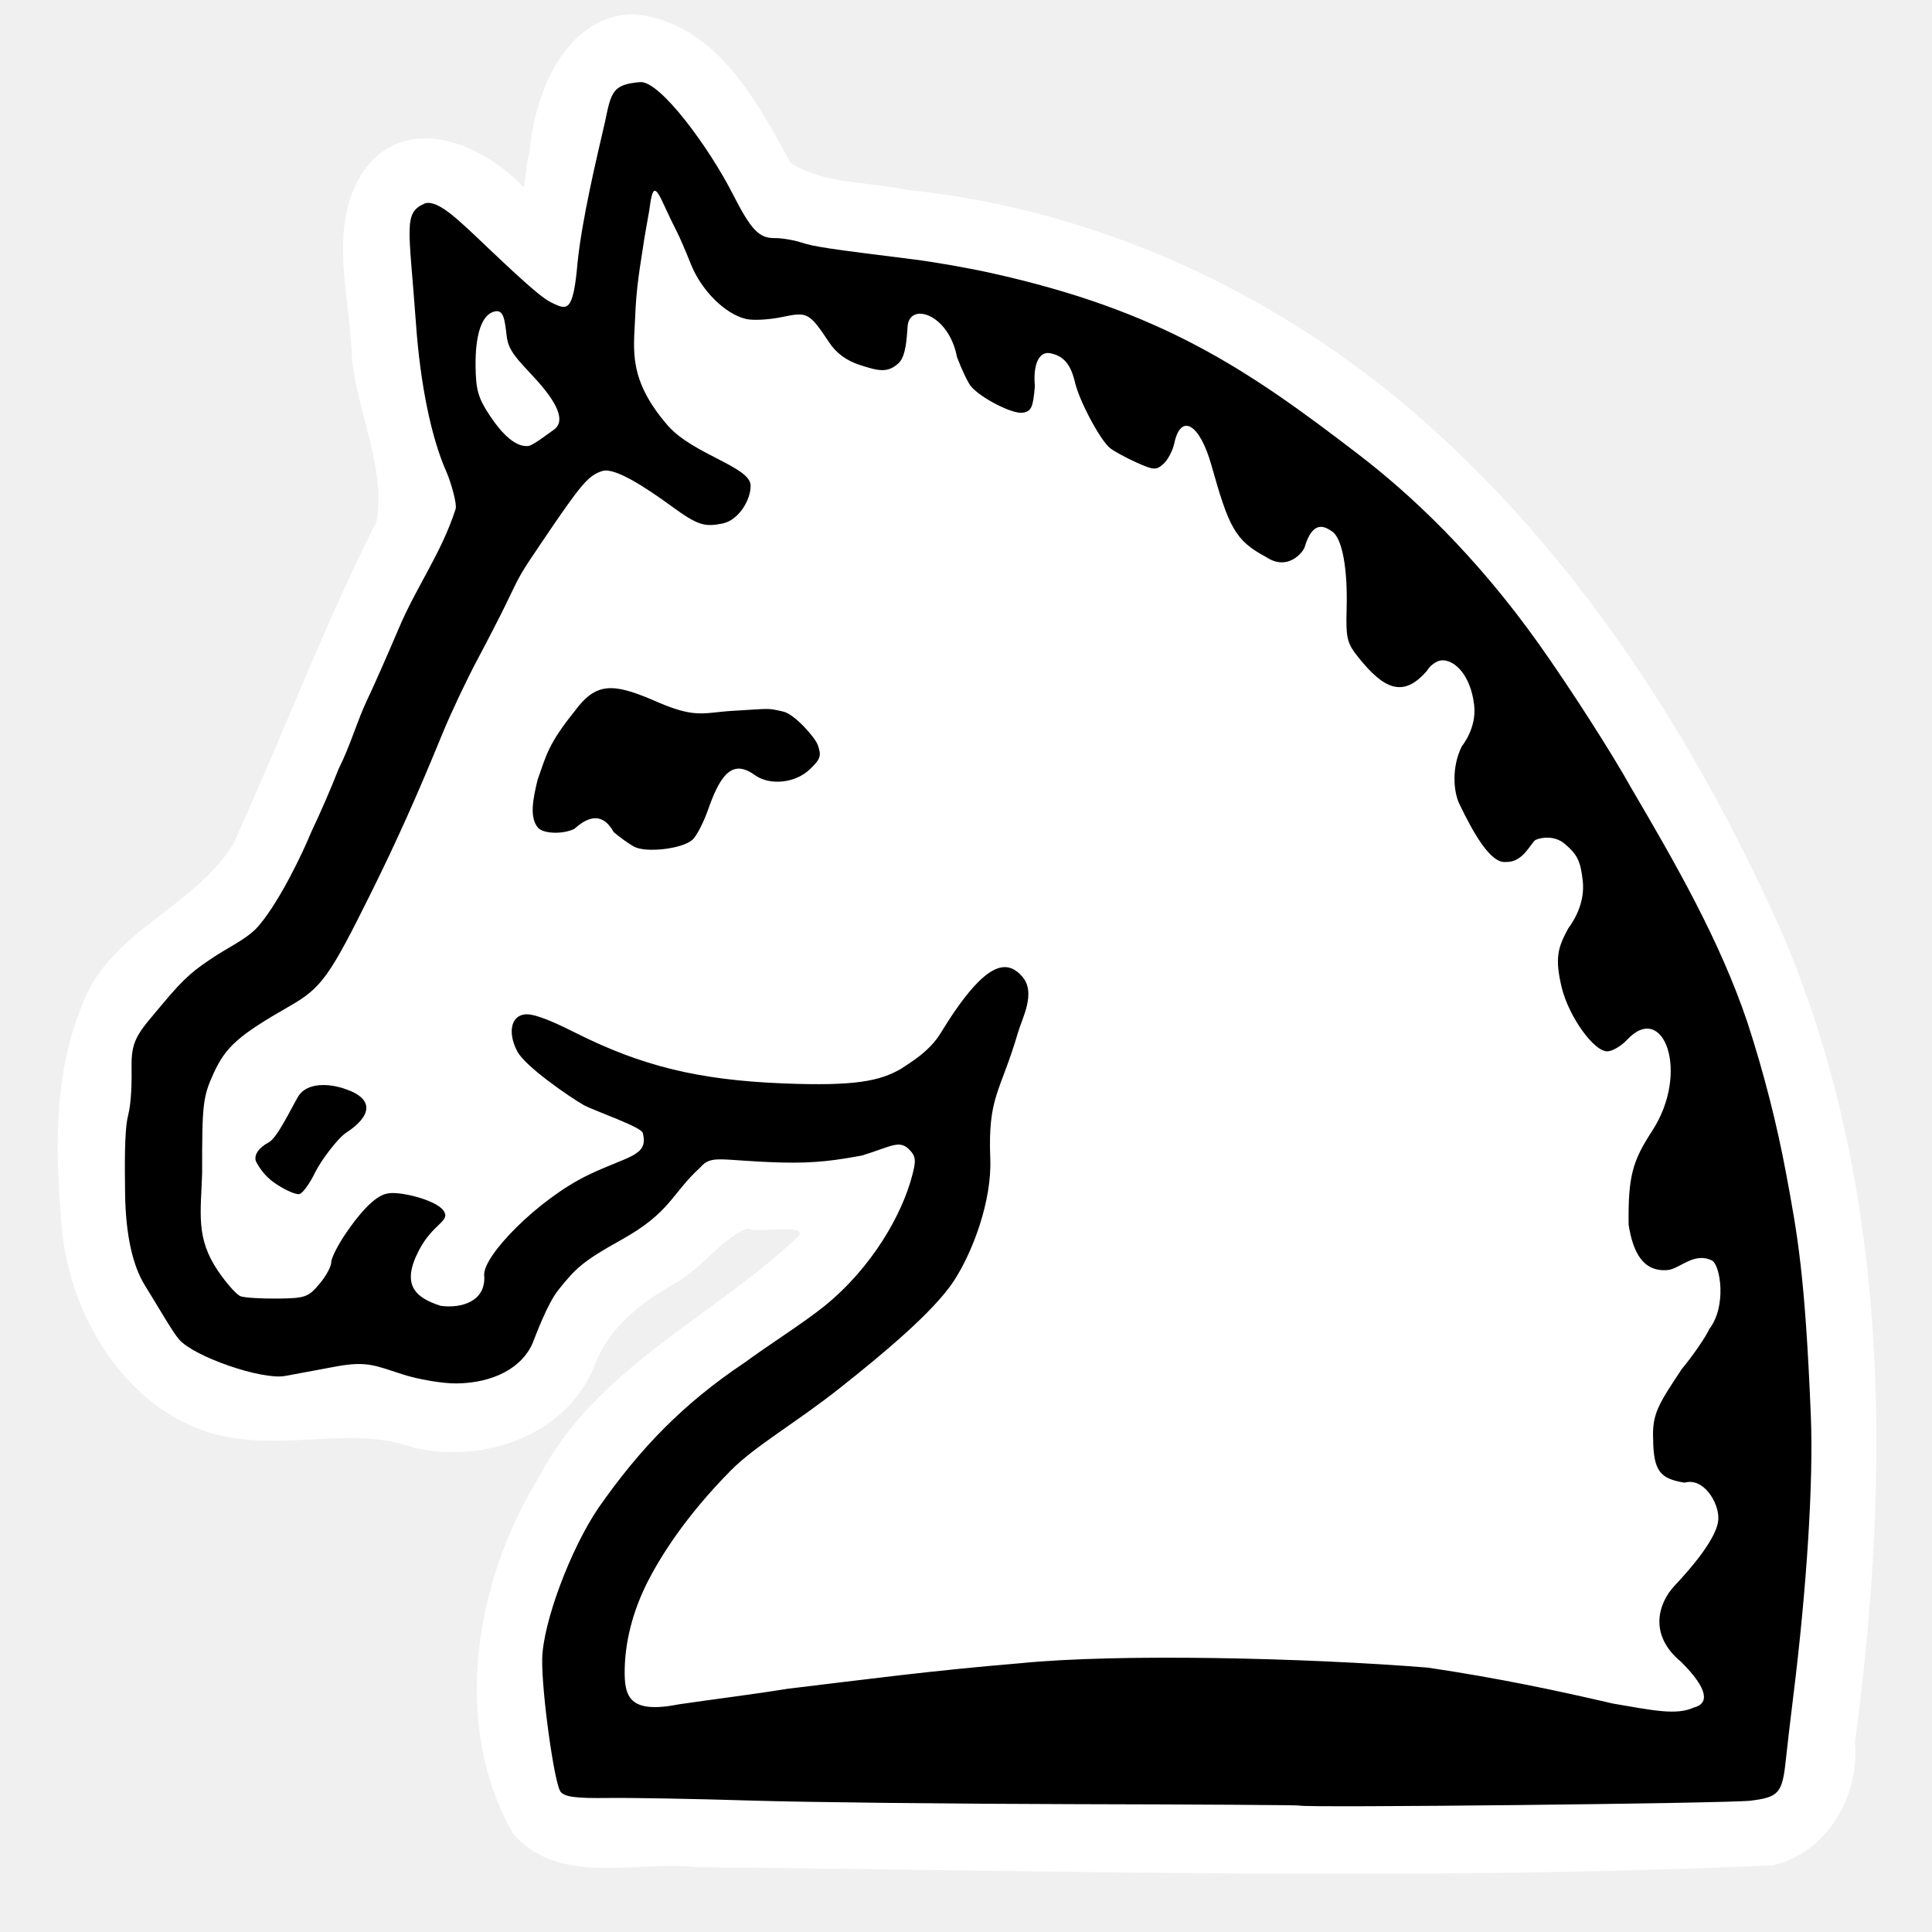
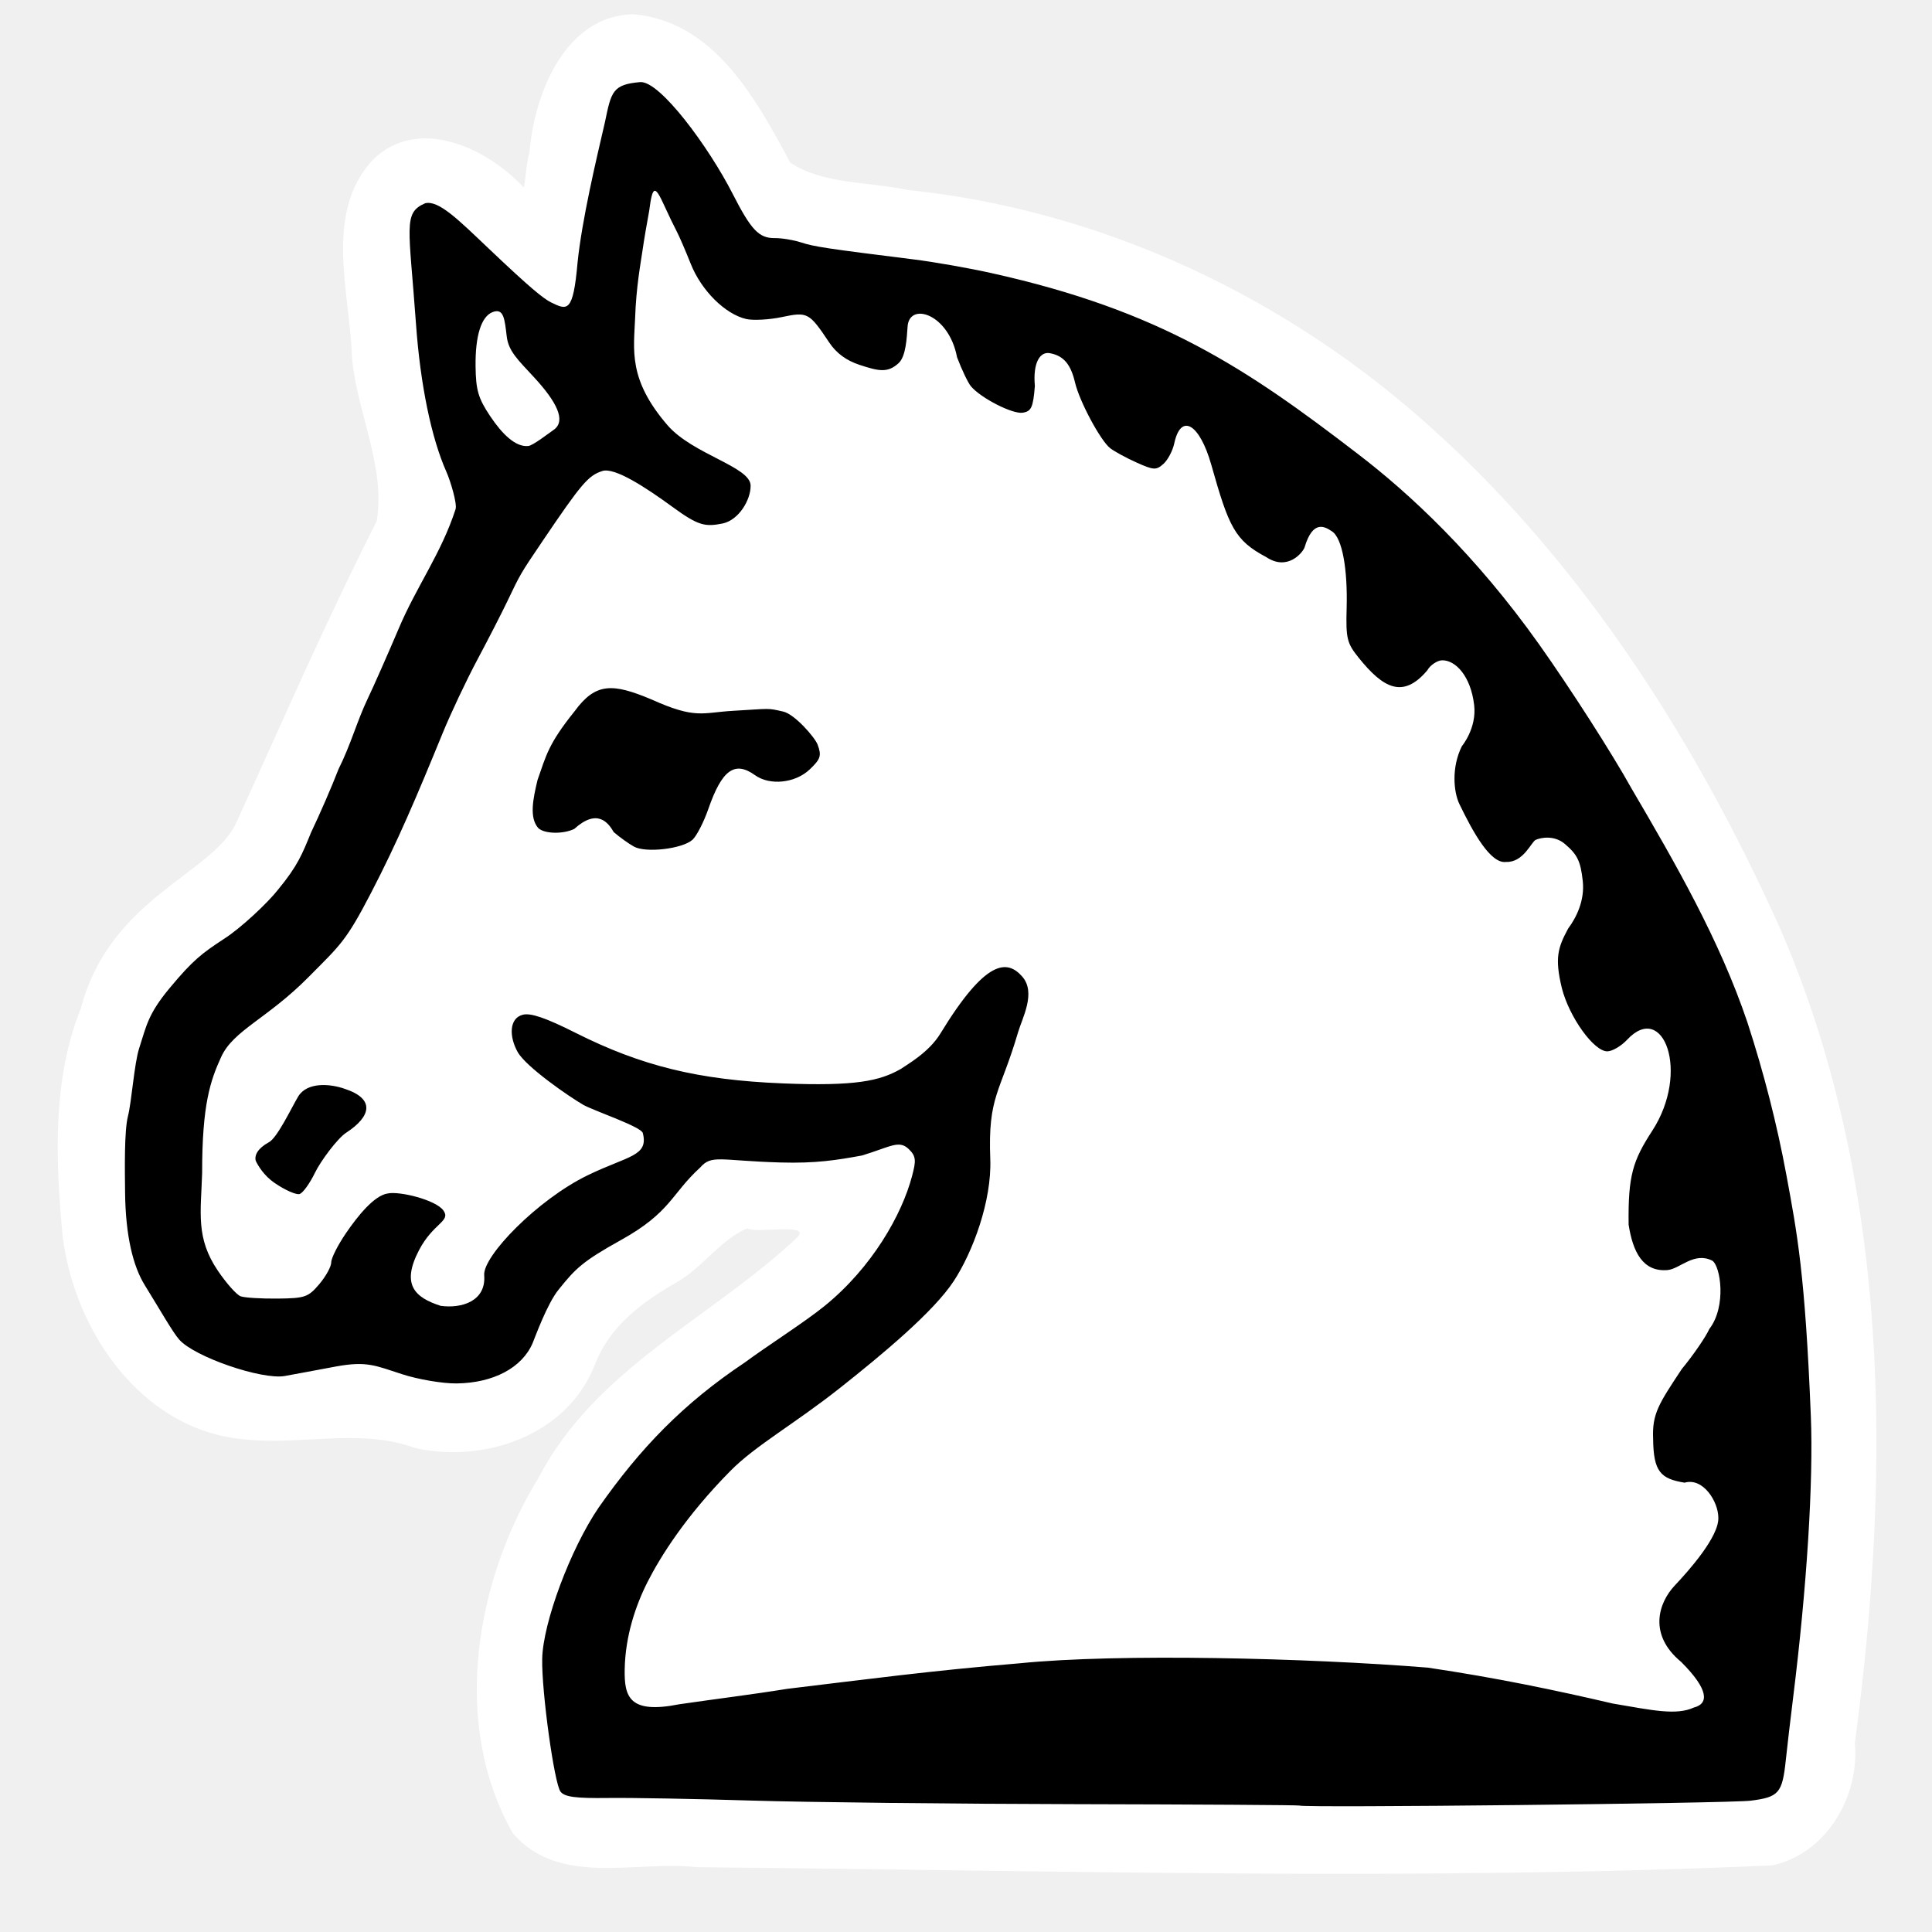
<svg xmlns="http://www.w3.org/2000/svg" version="1.0" width="300pt" height="300pt" viewBox="0 0 300 300" preserveAspectRatio="xMidYMid meet" id="svg2">
  <defs id="defs12" />
-   <path style="display:inline;fill:#ffffff;fill-opacity:1;stroke-width:0.719" d="M 98.265,2.206 C 87.807,2.469 82.962,14.433 82.219,23.693 c -0.529,1.751 -0.538,3.795 -0.89,5.428 -5.716,-6.178 -16.407,-11.188 -23.407,-4.33 -7.742,8.281 -3.543,20.762 -3.262,30.83 0.789,8.464 5.239,16.84 3.836,25.303 C 50.248,97.217 43.823,114.429 36.244,131.005 c -6.253,10.219 -19.596,13.577 -23.674,25.543 -4.46,11.046 -3.937,23.47 -2.876,35.129 1.75,15.023 12.276,30.187 27.734,31.768 9.042,1.136 18.298,-1.789 27.061,1.412 10.692,2.356 23.543,-1.876 27.893,-12.971 2.354,-6.126 7.509,-9.817 12.847,-12.861 3.922,-2.282 6.864,-6.739 10.837,-8.281 1.42,0.878 10.363,-0.997 7.586,1.535 -13.236,12.404 -31.133,20.191 -39.975,37.084 -9.861,16.063 -13.72,38.256 -4.045,55.309 7.188,8.372 19.157,4.176 28.52,5.265 55.666,0.498 111.433,2.177 167.047,-0.281 8.317,-1.801 13.568,-10.569 12.832,-19.03 5.632,-42.247 5.58,-86.966 -11.664,-126.558 C 263.462,115.38 246.169,88.157 223.028,67.134 200.229,46.25 171.266,32.618 140.851,29.488 134.925,28.196 127.76,28.641 122.714,25.249 117.287,15.148 110.787,3.251 98.265,2.206 Z" id="path816" />
-   <path id="path817" d="m 201.782,280.366 c -0.088,-0.079 -15.753,-0.176 -34.812,-0.217 -19.058,-0.04 -41.712,-0.292 -50.342,-0.559 -8.629,-0.268 -18.632,-0.448 -22.228,-0.401 -5.01,0.066 -6.73,-0.163 -7.359,-0.979 -0.975,-1.266 -2.953,-15.577 -2.849,-20.623 0.115,-5.618 4.391,-17.074 8.77,-23.496 6.483,-9.261 13.183,-16.186 22.711,-22.538 3.315,-2.462 9.231,-6.217 12.363,-8.758 7.407,-6.011 12.008,-14.201 13.584,-20.164 0.615,-2.325 0.687,-3.065 -0.524,-4.216 -1.522,-1.447 -2.821,-0.333 -7.262,1.013 -3.896,0.709 -7.104,1.243 -12.662,1.081 -9.448,-0.275 -10.649,-1.272 -12.451,0.787 -4.509,4.116 -4.541,6.945 -12.299,11.256 -5.961,3.313 -7.053,4.426 -9.647,7.658 -1.808,2.182 -3.745,7.587 -4.064,8.335 -1.638,3.845 -6.115,6.213 -11.829,6.274 -2.143,0.023 -5.941,-0.621 -8.44,-1.432 -4.175,-1.355 -5.493,-2.065 -10.21,-1.21 -2.823,0.512 -6.741,1.277 -8.053,1.495 -3.565,0.594 -13.956,-2.957 -16.346,-5.656 -1.021,-1.153 -3.016,-4.684 -5.358,-8.465 -1.811,-2.924 -2.973,-7.641 -3.052,-14.323 -0.045,-3.73 -0.132,-9.644 0.444,-11.901 0.575,-2.253 0.593,-5.484 0.564,-7.996 -0.049,-4.094 1.372,-5.305 4.719,-9.331 3.67,-4.413 5.012,-5.391 8.434,-7.645 2.61,-1.654 5.22,-2.84 6.805,-4.861 3.124,-3.783 6.54,-10.884 7.908,-14.218 1.392,-2.922 3.202,-7.079 4.277,-9.865 1.865,-3.704 2.905,-7.539 4.491,-10.849 0.985,-2.047 3.231,-7.167 4.817,-10.89 2.767,-6.583 6.637,-11.725 8.862,-18.617 0.255,-0.861 -0.776,-4.325 -1.43,-5.799 C 66.97,67.979 65.27,59.713 64.598,50.337 63.505,35.09 62.562,33.07 66.011,31.564 c 2.091,-0.521 5.134,2.527 9.798,6.958 6.661,6.33 8.535,7.798 9.724,8.418 2.553,1.248 3.461,1.705 4.15,-6.164 0.689,-6.705 2.875,-15.862 4.26,-21.845 0.971,-4.686 1.173,-5.81 5.443,-6.181 3.081,-0.267 10.714,10.159 14.353,17.293 2.895,5.675 4.107,6.955 6.561,6.929 1.081,-0.012 2.922,0.291 4.09,0.672 2.021,0.66 3.878,0.94 17.466,2.635 3.215,0.401 8.642,1.355 12.062,2.12 26.296,5.833 39.594,14.772 56.885,28.055 8.039,6.135 18.307,15.666 28.215,29.639 4.861,6.856 11.305,16.907 14.32,22.336 6.865,11.698 13.699,23.577 18.003,36.334 2.535,7.779 4.576,15.751 6.05,23.696 1.679,9.075 2.906,15.394 3.794,37.405 0.413,10.237 -0.615,26.575 -2.756,43.795 -0.413,3.32 -0.918,7.635 -1.123,9.587 -0.545,5.194 -1.074,5.81 -5.455,6.362 -3.348,0.422 -69.643,1.139 -70.067,0.759 z m 61.243,-15.222 c 2.322,-0.591 2.363,-2.747 -1.976,-7.083 -5.142,-4.232 -3.524,-9.18 -0.994,-11.862 2.092,-2.218 6.915,-7.595 6.767,-10.573 -0.022,-2.439 -2.34,-6.235 -5.246,-5.397 -3.736,-0.61 -4.827,-1.72 -4.879,-6.806 -0.173,-3.92 0.906,-5.475 4.438,-10.823 1.787,-2.165 3.715,-4.968 4.284,-6.229 2.724,-3.523 1.735,-9.833 0.455,-10.619 -2.821,-1.417 -5.004,1.27 -6.921,1.46 -3.865,0.337 -5.408,-2.842 -6.061,-7.049 -0.096,-7.609 0.643,-9.92 3.665,-14.573 5.919,-9.111 1.728,-20.178 -3.895,-14.144 -0.918,0.985 -2.302,1.798 -3.076,1.806 -2.084,0.022 -5.911,-5.298 -7.06,-9.809 -1.148,-4.737 -0.599,-6.326 0.973,-9.253 1.256,-1.692 2.609,-4.35 2.27,-7.407 -0.34,-3.069 -0.834,-4.086 -2.789,-5.746 -1.621,-1.376 -3.705,-0.991 -4.524,-0.62 -0.661,0.299 -1.898,3.524 -4.564,3.422 -2.422,0.37 -5.147,-4.584 -7.266,-8.962 -0.932,-1.925 -1.26,-5.741 0.374,-9.013 0,0 2.332,-2.782 1.906,-6.386 -0.534,-4.52 -2.9,-6.969 -4.96,-6.947 -0.779,0.008 -1.9,0.784 -2.315,1.56 -3.766,4.451 -6.827,2.811 -10.681,-1.988 -1.8,-2.242 -1.974,-2.964 -1.844,-7.676 0.163,-5.908 -0.64,-10.936 -2.325,-11.95 -0.981,-0.639 -2.898,-1.901 -4.208,2.52 -0.263,0.762 -2.608,3.742 -5.958,1.504 -4.882,-2.582 -5.806,-4.695 -8.521,-14.31 -1.802,-6.381 -4.73,-8.149 -5.76,-3.324 -0.241,1.128 -0.993,2.551 -1.672,3.162 -1.117,1.006 -1.511,0.987 -4.156,-0.198 -1.607,-0.72 -3.455,-1.722 -4.107,-2.227 -1.511,-1.17 -4.78,-7.272 -5.469,-10.21 -0.648,-2.76 -1.734,-4.169 -3.935,-4.556 -1.466,-0.257 -2.634,1.41 -2.302,5.106 -0.272,3.336 -0.549,3.939 -1.902,4.141 -1.587,0.237 -6.515,-2.286 -8.036,-4.115 -0.446,-0.536 -1.412,-2.564 -2.148,-4.506 -1.286,-6.809 -7.493,-8.659 -7.683,-4.674 -0.12,1.622 -0.241,4.524 -1.37,5.578 -1.714,1.602 -3.142,1.25 -6.074,0.292 -2.051,-0.67 -3.607,-1.815 -4.71,-3.465 -3.124,-4.676 -3.359,-4.803 -7.349,-3.963 -1.98,0.417 -4.482,0.553 -5.559,0.302 -3.271,-0.761 -6.951,-4.42 -8.595,-8.547 -0.838,-2.104 -1.827,-4.388 -2.196,-5.076 -0.369,-0.687 -1.233,-2.48 -1.919,-3.984 -1.44,-3.157 -1.828,-3.235 -2.343,0.799 -0.396,2.198 -0.742,4.105 -1.051,6.239 -0.286,1.975 -0.976,5.607 -1.137,10.41 -0.208,5.002 -1.097,9.539 5.011,16.632 3.928,4.561 12.89,6.446 12.925,9.393 0.026,2.218 -1.824,5.32 -4.297,5.876 -2.787,0.562 -3.815,0.374 -7.878,-2.592 -4.074,-2.975 -8.93,-6.158 -10.848,-5.546 -2.185,0.697 -3.239,1.932 -9.315,10.923 -3.435,5.083 -3.371,4.973 -5.482,9.391 -0.843,1.764 -2.923,5.816 -4.622,9.004 -1.699,3.187 -4.124,8.32 -5.387,11.406 -4.017,9.811 -7.149,16.793 -11.149,24.856 -6.439,12.979 -7.667,14.685 -12.611,17.516 -7.936,4.545 -9.911,6.293 -11.806,10.446 -1.659,3.636 -1.789,4.776 -1.775,15.487 -0.198,6.189 -1.002,10.058 2.435,15.138 1.331,1.967 2.926,3.759 3.544,3.982 0.618,0.223 3.202,0.383 5.741,0.356 4.26,-0.046 4.761,-0.22 6.479,-2.252 1.024,-1.211 1.856,-2.73 1.848,-3.374 -0.008,-0.645 1.034,-2.703 2.316,-4.574 1.768,-2.582 4.342,-5.82 6.465,-6.123 1.782,-0.388 7.475,0.983 8.65,2.66 1.175,1.677 -1.598,1.917 -3.812,6.168 -2.777,5.333 -0.645,7.33 3.378,8.623 3.225,0.44 7.077,-0.698 6.755,-4.759 -0.234,-2.957 8.289,-11.738 16.051,-15.509 6.287,-3.055 9.504,-2.937 8.579,-6.565 -0.246,-0.966 -7.169,-3.3 -9.172,-4.338 -2.308,-1.332 -8.947,-5.922 -10.251,-8.227 -1.334,-2.359 -1.375,-5.254 0.787,-5.806 1.231,-0.314 3.585,0.492 8.17,2.799 10.273,5.169 19.102,7.328 32.147,7.86 11.412,0.465 15.124,-0.39 18.368,-2.234 1.097,-0.757 4.384,-2.593 6.158,-5.504 7.056,-11.58 10.372,-11.515 12.708,-8.849 2.196,2.506 0.005,6.421 -0.654,8.673 -2.775,9.479 -4.689,9.822 -4.308,19.656 0.252,6.507 -2.725,14.474 -5.68,18.971 -3.124,4.755 -11.019,11.323 -17.606,16.539 -7.087,5.612 -13.149,8.962 -17.03,12.886 -7.042,7.118 -10.945,13.434 -12.882,17.242 -1.853,3.644 -3.472,8.4 -3.569,13.599 -0.08,4.303 0.721,6.974 8.471,5.433 5.531,-0.81 11.177,-1.495 16.771,-2.397 12.171,-1.461 22.311,-2.82 36.103,-3.969 15.355,-1.545 44.548,-0.835 63.353,0.675 10.705,1.586 19.875,3.511 28.733,5.578 6.208,1.056 9.843,1.868 12.588,0.62 z M 42.627,183.681 c -1.646,-1.132 -2.558,-2.681 -2.913,-3.423 -0.235,-0.843 0.284,-1.93 2.018,-2.878 1.318,-0.664 3.559,-5.431 4.575,-7.123 1.38,-2.256 4.924,-2.007 7.257,-1.173 4.667,1.539 4.112,4.248 0.196,6.8 -1.388,0.905 -3.986,4.438 -4.832,6.181 -0.844,1.74 -1.879,3.142 -2.378,3.334 -0.499,0.192 -2.277,-0.587 -3.924,-1.72 z m 55.818,-52.219 c -0.808,-0.445 -2.222,-1.458 -3.144,-2.251 -0.84,-1.45 -2.532,-3.753 -6.13,-0.498 -1.672,0.819 -4.606,0.802 -5.587,-0.131 -1.411,-1.604 -0.84,-4.448 -0.113,-7.475 1.359,-3.849 1.665,-5.581 5.767,-10.682 3.269,-4.478 5.935,-4.325 11.904,-1.824 6.938,3.129 7.854,2.046 12.737,1.771 5.896,-0.333 5.159,-0.463 7.73,0.119 1.817,0.411 4.944,4.04 5.349,5.131 0.638,1.715 0.473,2.235 -1.222,3.85 -2.244,2.138 -6.191,2.554 -8.5,0.896 -3.151,-2.263 -5.132,-0.834 -7.237,5.222 -0.72,2.07 -1.832,4.234 -2.472,4.81 -1.571,1.414 -7.24,2.077 -9.082,1.062 z M 86.097,66.657 c 1.729,-1.375 0.447,-4.168 -3.223,-8.13 -2.476,-2.673 -3.911,-4.011 -4.184,-6.256 -0.331,-2.714 -0.45,-4.483 -2.2,-3.808 -1.759,0.678 -2.701,3.672 -2.644,8.407 0.044,3.712 0.417,4.982 2.28,7.766 1.862,2.783 3.944,4.824 5.913,4.618 0.728,-0.081 3.175,-1.982 4.059,-2.598 z" style="display:inline;fill:#000000;fill-opacity:1;stroke-width:0.719" />
+   <path style="display:inline;fill:#ffffff;fill-opacity:1;stroke-width:0.719" d="M 98.265,2.206 C 87.807,2.469 82.962,14.433 82.219,23.693 c -0.529,1.751 -0.538,3.795 -0.89,5.428 -5.716,-6.178 -16.407,-11.188 -23.407,-4.33 -7.742,8.281 -3.543,20.762 -3.262,30.83 0.789,8.464 5.239,16.84 3.836,25.303 -8.247,16.293 -14.278,30.359 -21.858,46.936 -3.697,7.86 -19.596,11.611 -24.067,28.688 -4.46,11.046 -3.937,23.47 -2.876,35.129 1.75,15.023 12.276,30.187 27.734,31.768 9.042,1.136 18.298,-1.789 27.061,1.412 10.692,2.356 23.543,-1.876 27.893,-12.971 2.354,-6.126 7.509,-9.817 12.847,-12.861 3.922,-2.282 6.864,-6.739 10.837,-8.281 1.42,0.878 10.363,-0.997 7.586,1.535 -13.236,12.404 -31.133,20.191 -39.975,37.084 -9.861,16.063 -13.72,38.256 -4.045,55.309 7.188,8.372 19.157,4.176 28.52,5.265 55.666,0.498 111.433,2.177 167.047,-0.281 8.317,-1.801 13.568,-10.569 12.832,-19.03 5.632,-42.247 5.58,-86.966 -11.664,-126.558 C 263.462,115.38 246.169,88.157 223.028,67.134 200.229,46.25 171.266,32.618 140.851,29.488 134.925,28.196 127.76,28.641 122.714,25.249 117.287,15.148 110.787,3.251 98.265,2.206 Z" id="path816" />
+   <path id="path817" d="m 201.782,280.366 c -0.088,-0.079 -15.753,-0.176 -34.812,-0.217 -19.058,-0.04 -41.712,-0.292 -50.342,-0.559 -8.629,-0.268 -18.632,-0.448 -22.228,-0.401 -5.01,0.066 -6.73,-0.163 -7.359,-0.979 -0.975,-1.266 -2.953,-15.577 -2.849,-20.623 0.115,-5.618 4.391,-17.074 8.77,-23.496 6.483,-9.261 13.183,-16.186 22.711,-22.538 3.315,-2.462 9.231,-6.217 12.363,-8.758 7.407,-6.011 12.008,-14.201 13.584,-20.164 0.615,-2.325 0.687,-3.065 -0.524,-4.216 -1.522,-1.447 -2.821,-0.333 -7.262,1.013 -3.896,0.709 -7.104,1.243 -12.662,1.081 -9.448,-0.275 -10.649,-1.272 -12.451,0.787 -4.509,4.116 -4.541,6.945 -12.299,11.256 -5.961,3.313 -7.053,4.426 -9.647,7.658 -1.808,2.182 -3.745,7.587 -4.064,8.335 -1.638,3.845 -6.115,6.213 -11.829,6.274 -2.143,0.023 -5.941,-0.621 -8.44,-1.432 -4.175,-1.355 -5.493,-2.065 -10.21,-1.21 -2.823,0.512 -6.741,1.277 -8.053,1.495 -3.565,0.594 -13.956,-2.957 -16.346,-5.656 -1.021,-1.153 -3.016,-4.684 -5.358,-8.465 -1.811,-2.924 -2.973,-7.641 -3.052,-14.323 -0.045,-3.73 -0.132,-9.644 0.444,-11.901 0.575,-2.253 0.972,-8.161 1.743,-10.551 1.131,-3.504 1.372,-5.305 4.719,-9.331 3.67,-4.413 5.012,-5.391 8.434,-7.645 2.61,-1.654 6.792,-5.592 8.378,-7.613 3.124,-3.783 3.788,-5.576 5.156,-8.91 1.392,-2.922 3.202,-7.079 4.277,-9.865 1.865,-3.704 2.905,-7.539 4.491,-10.849 0.985,-2.047 3.231,-7.167 4.817,-10.89 2.767,-6.583 6.637,-11.725 8.862,-18.617 0.255,-0.861 -0.776,-4.325 -1.43,-5.799 C 66.97,67.979 65.27,59.713 64.598,50.337 63.505,35.09 62.562,33.07 66.011,31.564 c 2.091,-0.521 5.134,2.527 9.798,6.958 6.661,6.33 8.535,7.798 9.724,8.418 2.553,1.248 3.461,1.705 4.15,-6.164 0.689,-6.705 2.875,-15.862 4.26,-21.845 0.971,-4.686 1.173,-5.81 5.443,-6.181 3.081,-0.267 10.714,10.159 14.353,17.293 2.895,5.675 4.107,6.955 6.561,6.929 1.081,-0.012 2.922,0.291 4.09,0.672 2.021,0.66 3.878,0.94 17.466,2.635 3.215,0.401 8.642,1.355 12.062,2.12 26.296,5.833 39.594,14.772 56.885,28.055 8.039,6.135 18.307,15.666 28.215,29.639 4.861,6.856 11.305,16.907 14.32,22.336 6.865,11.698 13.699,23.577 18.003,36.334 2.535,7.779 4.576,15.751 6.05,23.696 1.679,9.075 2.906,15.394 3.794,37.405 0.413,10.237 -0.615,26.575 -2.756,43.795 -0.413,3.32 -0.918,7.635 -1.123,9.587 -0.545,5.194 -1.074,5.81 -5.455,6.362 -3.348,0.422 -69.643,1.139 -70.067,0.759 z m 61.243,-15.222 c 2.322,-0.591 2.363,-2.747 -1.976,-7.083 -5.142,-4.232 -3.524,-9.18 -0.994,-11.862 2.092,-2.218 6.915,-7.595 6.767,-10.573 -0.022,-2.439 -2.34,-6.235 -5.246,-5.397 -3.736,-0.61 -4.827,-1.72 -4.879,-6.806 -0.173,-3.92 0.906,-5.475 4.438,-10.823 1.787,-2.165 3.715,-4.968 4.284,-6.229 2.724,-3.523 1.735,-9.833 0.455,-10.619 -2.821,-1.417 -5.004,1.27 -6.921,1.46 -3.865,0.337 -5.408,-2.842 -6.061,-7.049 -0.096,-7.609 0.643,-9.92 3.665,-14.573 5.919,-9.111 1.728,-20.178 -3.895,-14.144 -0.918,0.985 -2.302,1.798 -3.076,1.806 -2.084,0.022 -5.911,-5.298 -7.06,-9.809 -1.148,-4.737 -0.599,-6.326 0.973,-9.253 1.256,-1.692 2.609,-4.35 2.27,-7.407 -0.34,-3.069 -0.834,-4.086 -2.789,-5.746 -1.621,-1.376 -3.705,-0.991 -4.524,-0.62 -0.661,0.299 -1.898,3.524 -4.564,3.422 -2.422,0.37 -5.147,-4.584 -7.266,-8.962 -0.932,-1.925 -1.26,-5.741 0.374,-9.013 0,0 2.332,-2.782 1.906,-6.386 -0.534,-4.52 -2.9,-6.969 -4.96,-6.947 -0.779,0.008 -1.9,0.784 -2.315,1.56 -3.766,4.451 -6.827,2.811 -10.681,-1.988 -1.8,-2.242 -1.974,-2.964 -1.844,-7.676 0.163,-5.908 -0.64,-10.936 -2.325,-11.95 -0.981,-0.639 -2.898,-1.901 -4.208,2.52 -0.263,0.762 -2.608,3.742 -5.958,1.504 -4.882,-2.582 -5.806,-4.695 -8.521,-14.31 -1.802,-6.381 -4.73,-8.149 -5.76,-3.324 -0.241,1.128 -0.993,2.551 -1.672,3.162 -1.117,1.006 -1.511,0.987 -4.156,-0.198 -1.607,-0.72 -3.455,-1.722 -4.107,-2.227 -1.511,-1.17 -4.78,-7.272 -5.469,-10.21 -0.648,-2.76 -1.734,-4.169 -3.935,-4.556 -1.466,-0.257 -2.634,1.41 -2.302,5.106 -0.272,3.336 -0.549,3.939 -1.902,4.141 -1.587,0.237 -6.515,-2.286 -8.036,-4.115 -0.446,-0.536 -1.412,-2.564 -2.148,-4.506 -1.286,-6.809 -7.493,-8.659 -7.683,-4.674 -0.12,1.622 -0.241,4.524 -1.37,5.578 -1.714,1.602 -3.142,1.25 -6.074,0.292 -2.051,-0.67 -3.607,-1.815 -4.71,-3.465 -3.124,-4.676 -3.359,-4.803 -7.349,-3.963 -1.98,0.417 -4.482,0.553 -5.559,0.302 -3.271,-0.761 -6.951,-4.42 -8.595,-8.547 -0.838,-2.104 -1.827,-4.388 -2.196,-5.076 -0.369,-0.687 -1.233,-2.48 -1.919,-3.984 -1.44,-3.157 -1.828,-3.235 -2.343,0.799 -0.396,2.198 -0.742,4.105 -1.051,6.239 -0.286,1.975 -0.976,5.607 -1.137,10.41 -0.208,5.002 -1.097,9.539 5.011,16.632 3.928,4.561 12.89,6.446 12.925,9.393 0.026,2.218 -1.824,5.32 -4.297,5.876 -2.787,0.562 -3.815,0.374 -7.878,-2.592 -4.074,-2.975 -8.93,-6.158 -10.848,-5.546 -2.185,0.697 -3.239,1.932 -9.315,10.923 -3.435,5.083 -3.371,4.973 -5.482,9.391 -0.843,1.764 -2.923,5.816 -4.622,9.004 -1.699,3.187 -4.124,8.32 -5.387,11.406 -4.017,9.811 -6.999,16.869 -11.149,24.856 -3.883,7.475 -4.718,8 -9.662,12.995 -6.434,6.499 -11.68,8.259 -13.575,12.412 -1.659,3.636 -2.969,7.331 -2.955,18.043 -0.198,6.189 -1.002,10.058 2.435,15.138 1.331,1.967 2.926,3.759 3.544,3.982 0.618,0.223 3.202,0.383 5.741,0.356 4.26,-0.046 4.761,-0.22 6.479,-2.252 1.024,-1.211 1.856,-2.73 1.848,-3.374 -0.008,-0.645 1.034,-2.703 2.316,-4.574 1.768,-2.582 4.342,-5.82 6.465,-6.123 1.782,-0.388 7.475,0.983 8.65,2.66 1.175,1.677 -1.598,1.917 -3.812,6.168 -2.777,5.333 -0.645,7.33 3.378,8.623 3.225,0.44 7.077,-0.698 6.755,-4.759 -0.234,-2.957 8.289,-11.738 16.051,-15.509 6.287,-3.055 9.504,-2.937 8.579,-6.565 -0.246,-0.966 -7.169,-3.3 -9.172,-4.338 -2.308,-1.332 -8.947,-5.922 -10.251,-8.227 -1.334,-2.359 -1.375,-5.254 0.787,-5.806 1.231,-0.314 3.585,0.492 8.17,2.799 10.273,5.169 19.102,7.328 32.147,7.86 11.412,0.465 15.124,-0.39 18.368,-2.234 1.097,-0.757 4.384,-2.593 6.158,-5.504 7.056,-11.58 10.372,-11.515 12.708,-8.849 2.196,2.506 0.005,6.421 -0.654,8.673 -2.775,9.479 -4.689,9.822 -4.308,19.656 0.252,6.507 -2.725,14.474 -5.68,18.971 -3.124,4.755 -11.019,11.323 -17.606,16.539 -7.087,5.612 -13.149,8.962 -17.03,12.886 -7.042,7.118 -10.945,13.434 -12.882,17.242 -1.853,3.644 -3.472,8.4 -3.569,13.599 -0.08,4.303 0.721,6.974 8.471,5.433 5.531,-0.81 11.177,-1.495 16.771,-2.397 12.171,-1.461 22.311,-2.82 36.103,-3.969 15.355,-1.545 44.548,-0.835 63.353,0.675 10.705,1.586 19.875,3.511 28.733,5.578 6.208,1.056 9.843,1.868 12.588,0.62 z M 42.627,183.681 c -1.646,-1.132 -2.558,-2.681 -2.913,-3.423 -0.235,-0.843 0.284,-1.93 2.018,-2.878 1.318,-0.664 3.559,-5.431 4.575,-7.123 1.38,-2.256 4.924,-2.007 7.257,-1.173 4.667,1.539 4.112,4.248 0.196,6.8 -1.388,0.905 -3.986,4.438 -4.832,6.181 -0.844,1.74 -1.879,3.142 -2.378,3.334 -0.499,0.192 -2.277,-0.587 -3.924,-1.72 z m 55.818,-52.219 c -0.808,-0.445 -2.222,-1.458 -3.144,-2.251 -0.84,-1.45 -2.532,-3.753 -6.13,-0.498 -1.672,0.819 -4.606,0.802 -5.587,-0.131 -1.411,-1.604 -0.84,-4.448 -0.113,-7.475 1.359,-3.849 1.665,-5.581 5.767,-10.682 3.269,-4.478 5.935,-4.325 11.904,-1.824 6.938,3.129 7.854,2.046 12.737,1.771 5.896,-0.333 5.159,-0.463 7.73,0.119 1.817,0.411 4.944,4.04 5.349,5.131 0.638,1.715 0.473,2.235 -1.222,3.85 -2.244,2.138 -6.191,2.554 -8.5,0.896 -3.151,-2.263 -5.132,-0.834 -7.237,5.222 -0.72,2.07 -1.832,4.234 -2.472,4.81 -1.571,1.414 -7.24,2.077 -9.082,1.062 z M 86.097,66.657 c 1.729,-1.375 0.447,-4.168 -3.223,-8.13 -2.476,-2.673 -3.911,-4.011 -4.184,-6.256 -0.331,-2.714 -0.45,-4.483 -2.2,-3.808 -1.759,0.678 -2.701,3.672 -2.644,8.407 0.044,3.712 0.417,4.982 2.28,7.766 1.862,2.783 3.944,4.824 5.913,4.618 0.728,-0.081 3.175,-1.982 4.059,-2.598 z" style="display:inline;fill:#000000;fill-opacity:1;stroke-width:0.719" />
</svg>
